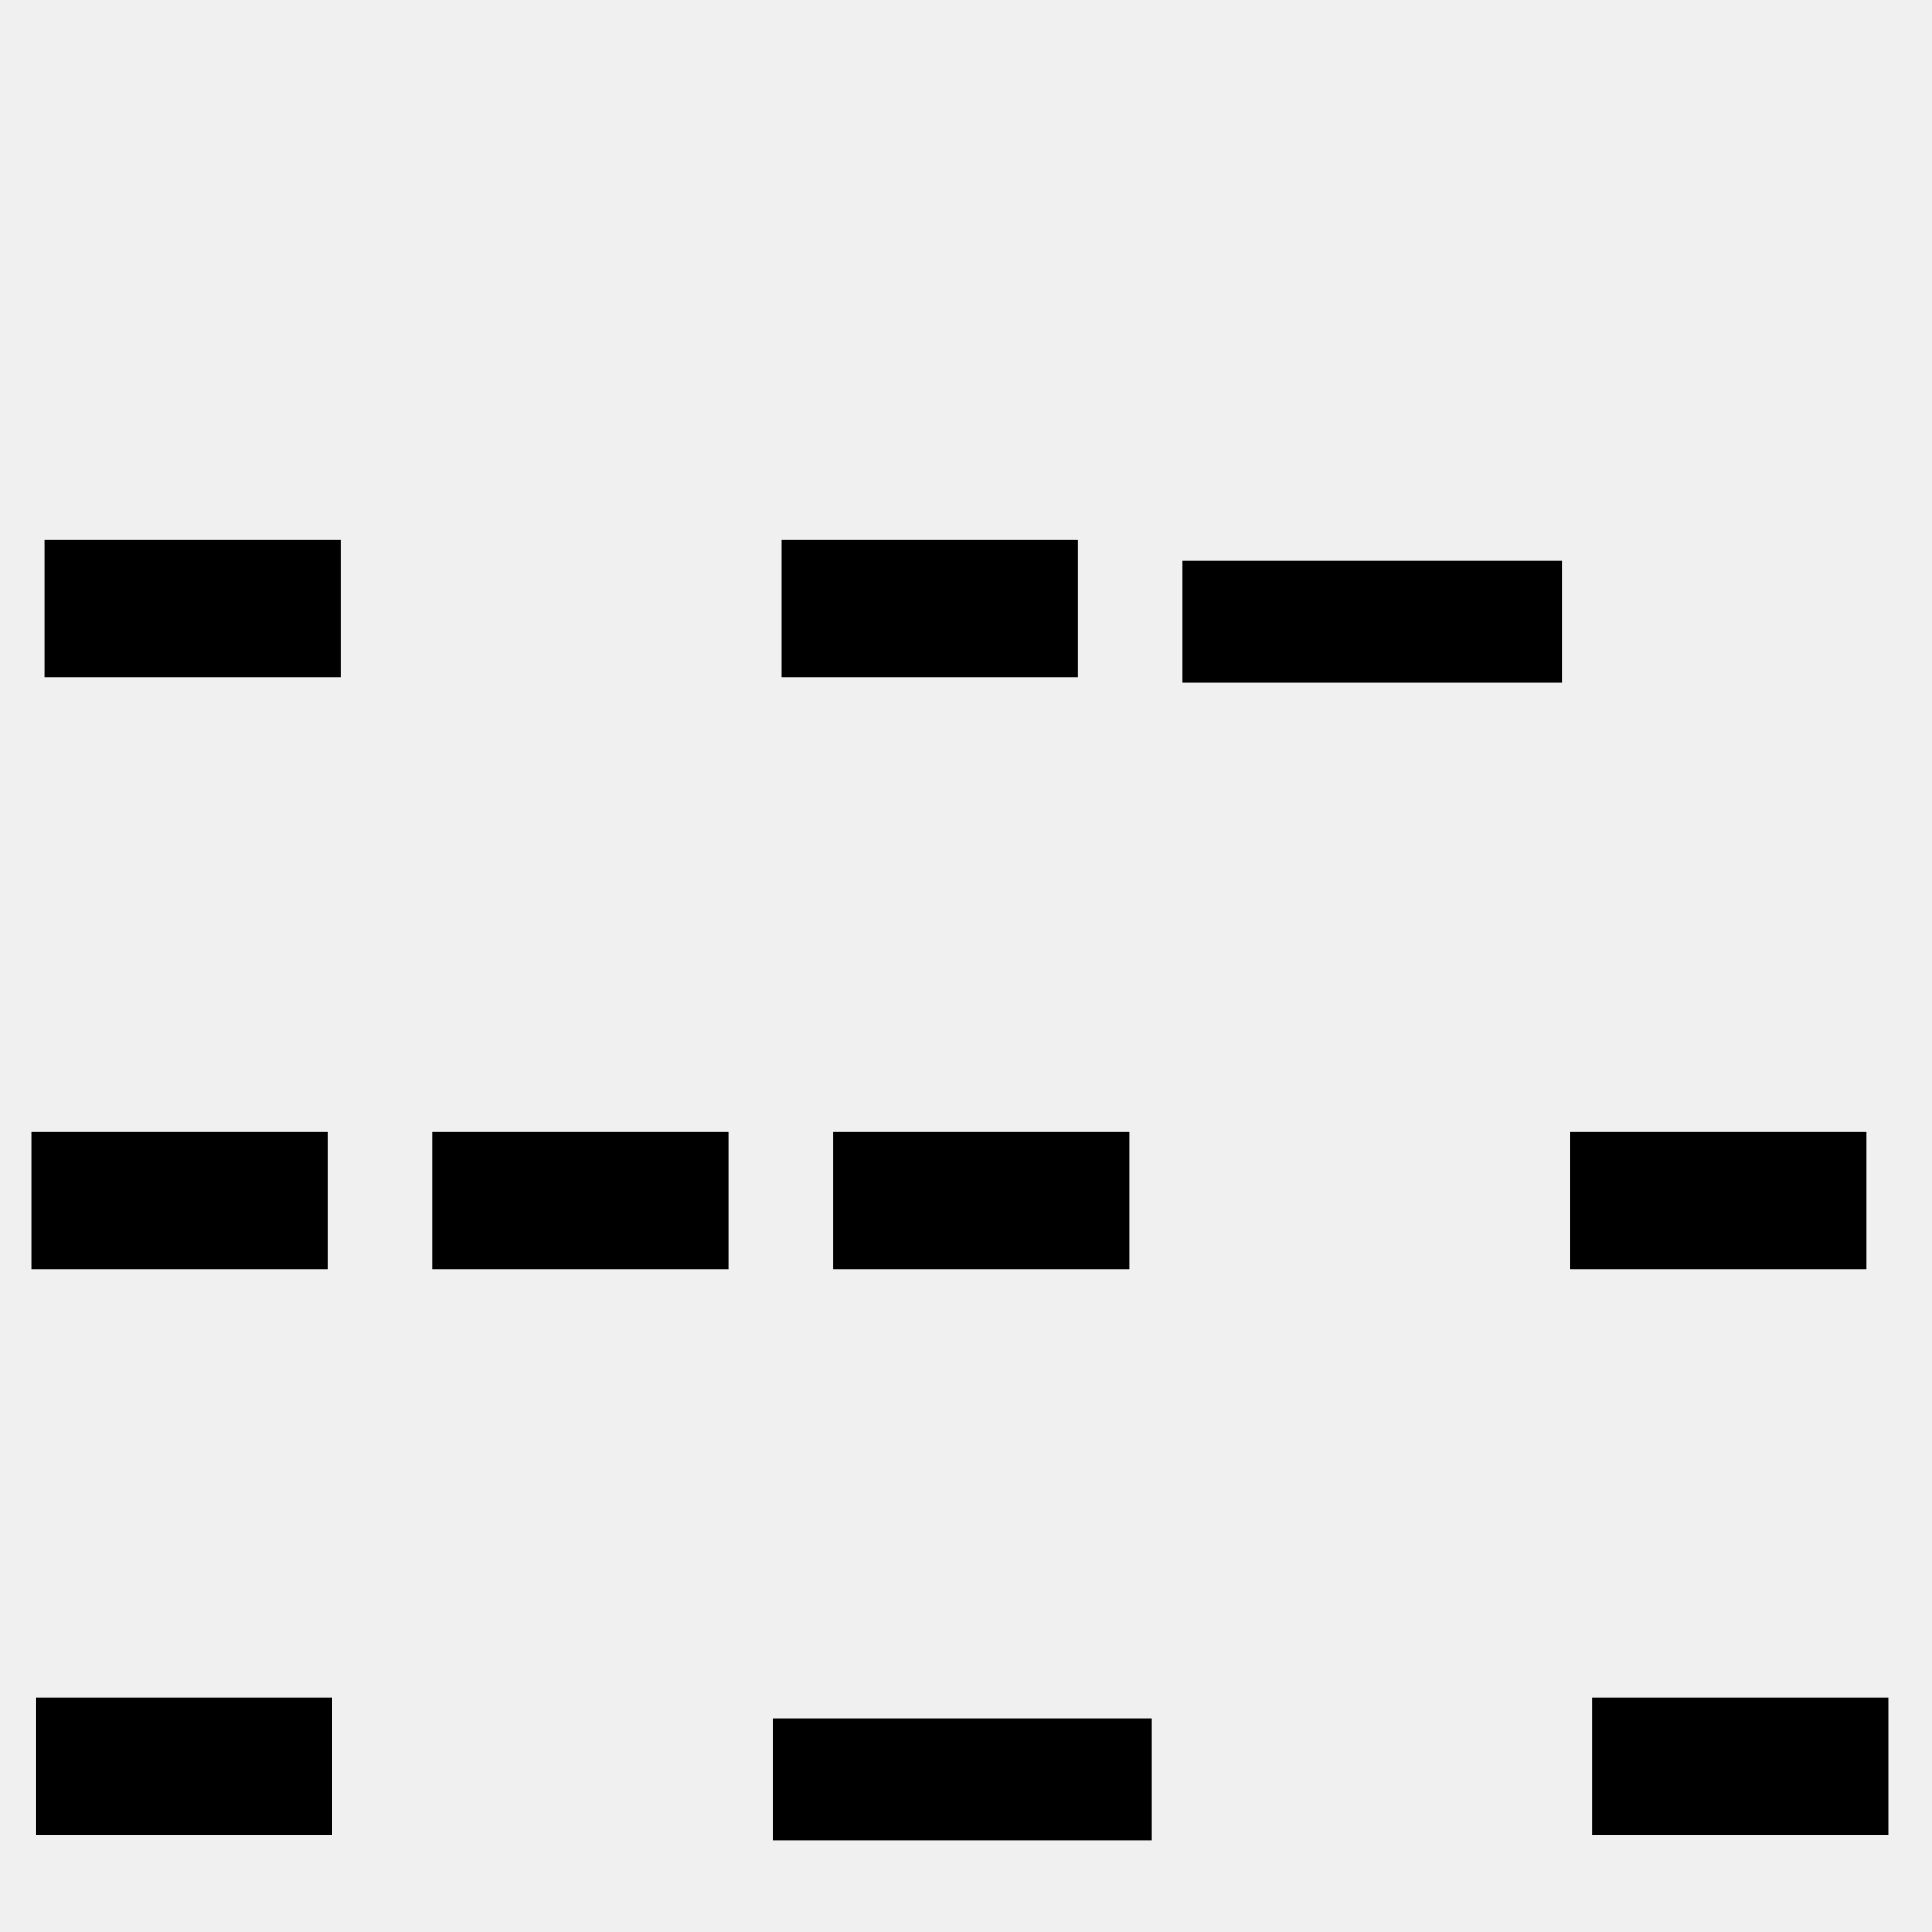
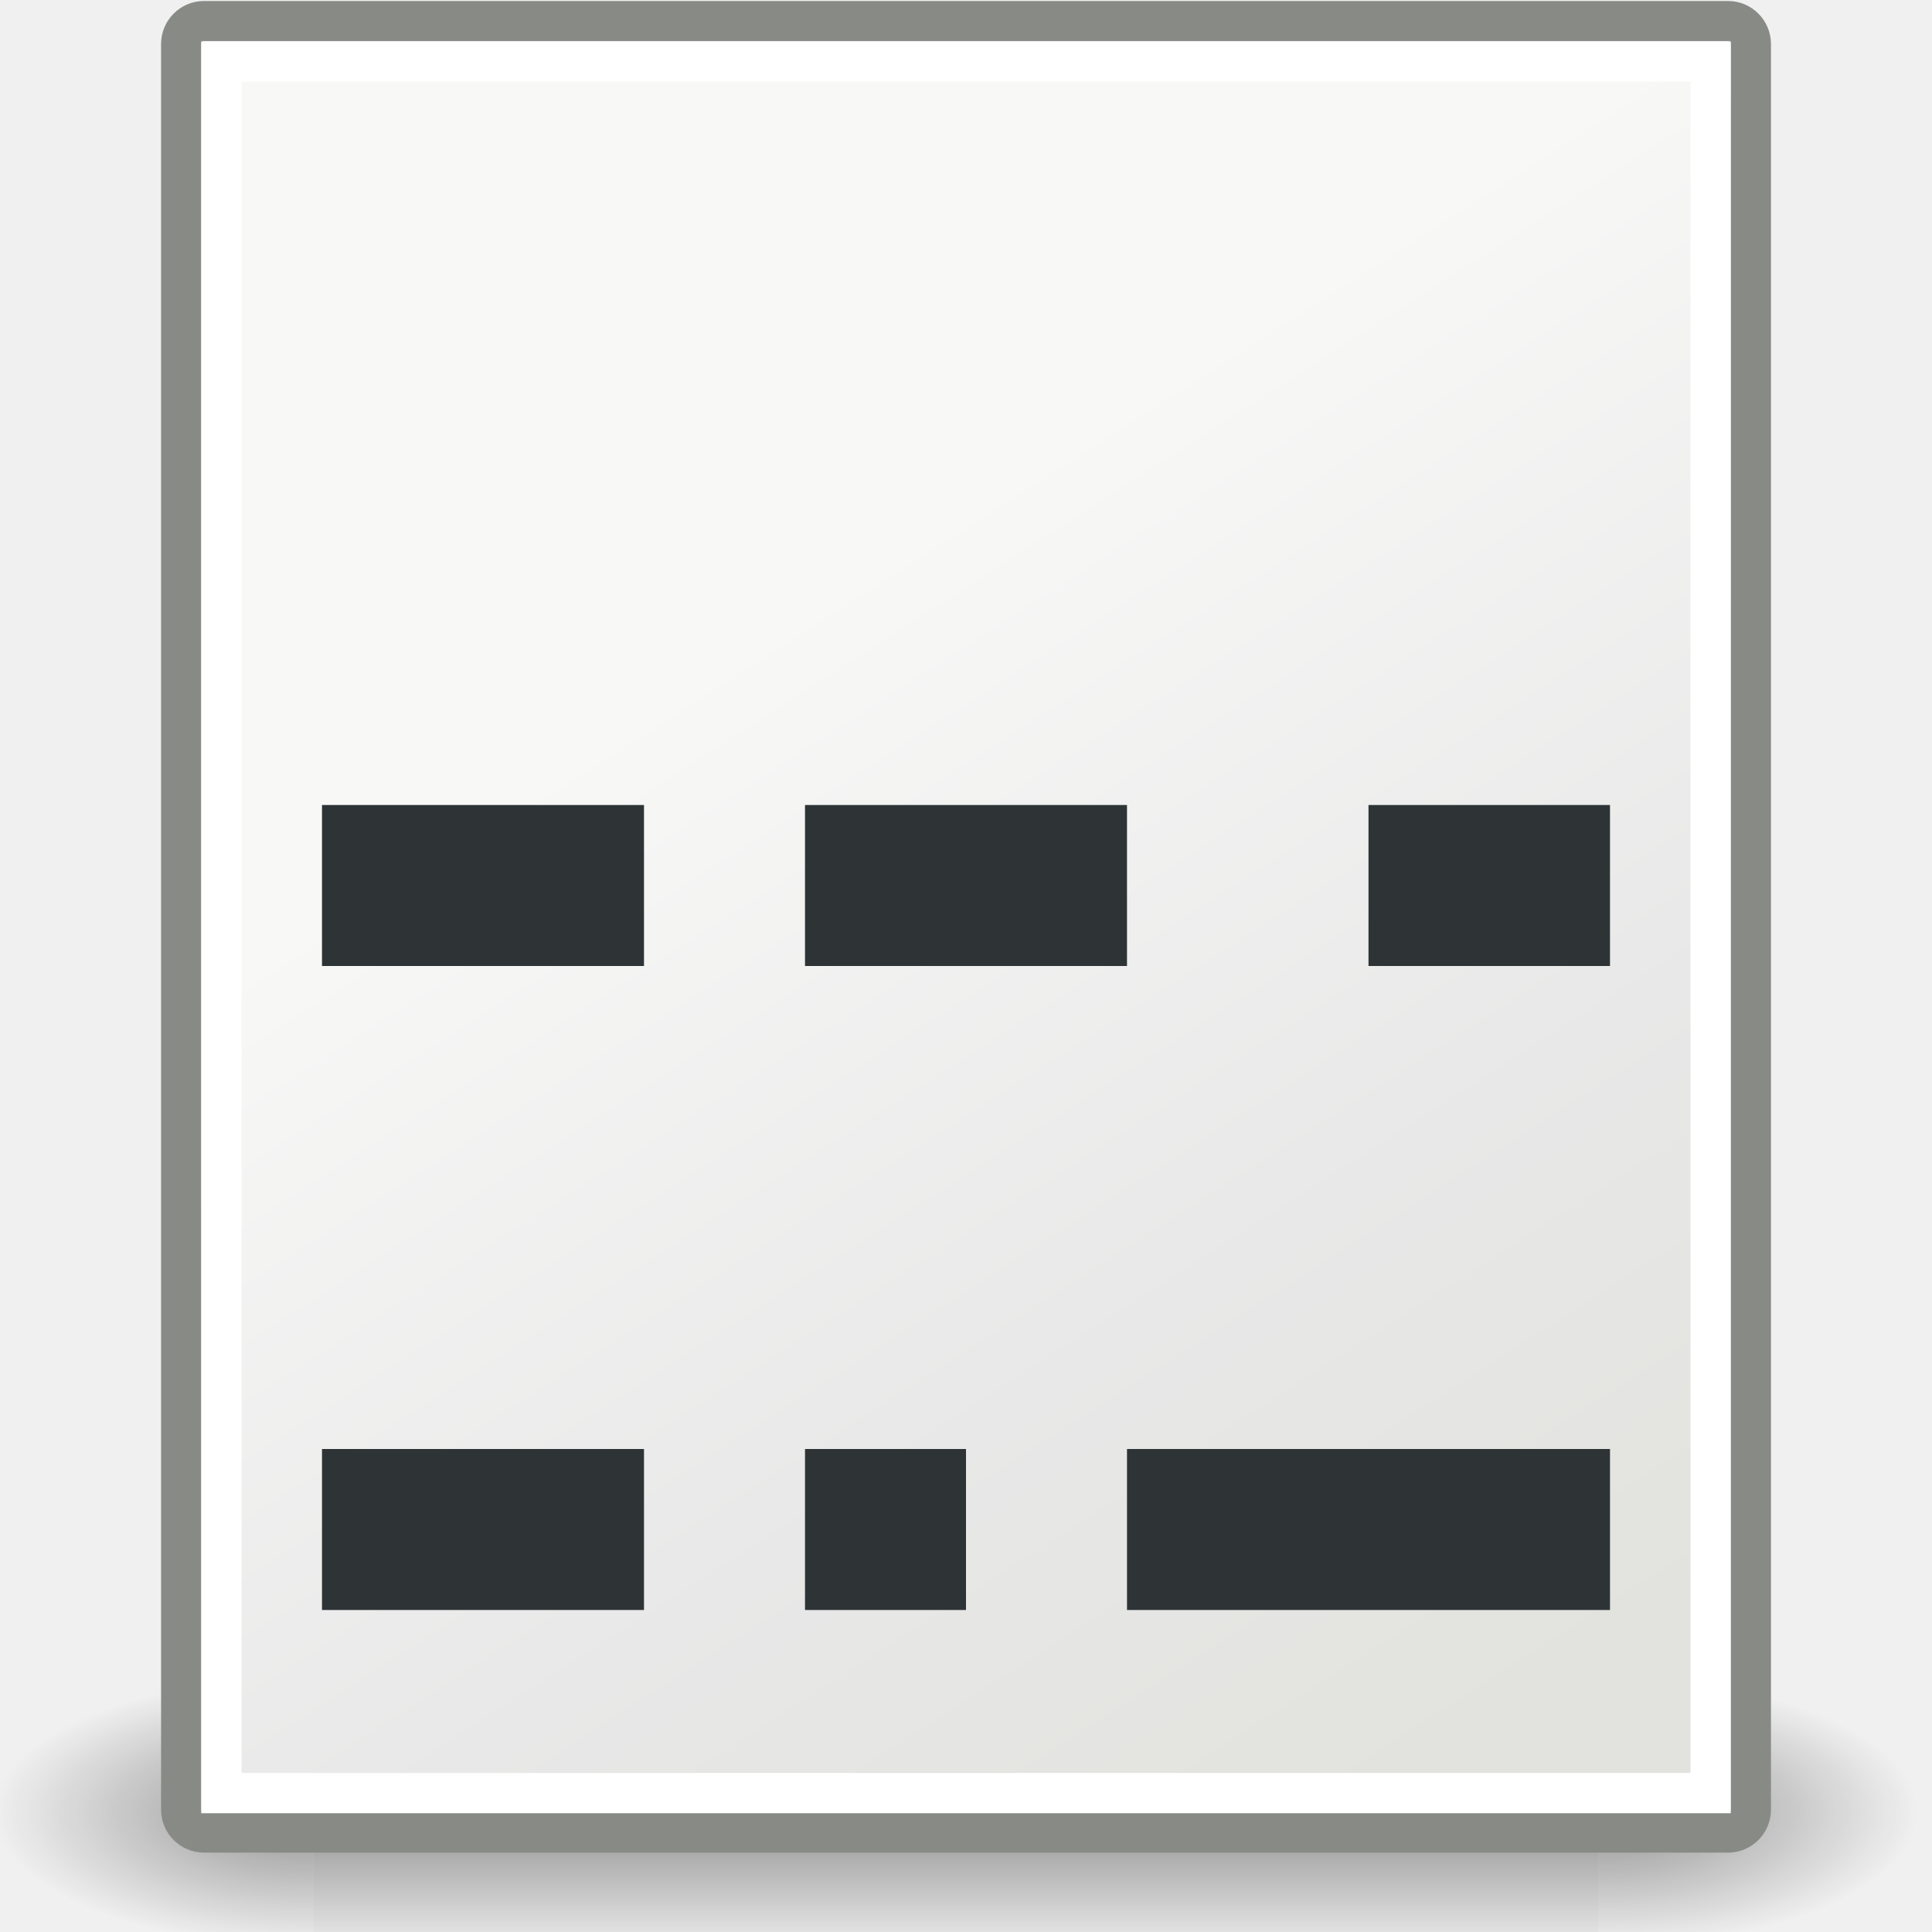
- <svg xmlns="http://www.w3.org/2000/svg" xmlns:xlink="http://www.w3.org/1999/xlink" width="48px" height="48px" id="svg249" version="1.1">
-   <defs id="defs3">
+ <svg xmlns="http://www.w3.org/2000/svg" xmlns:xlink="http://www.w3.org/1999/xlink" width="48px" height="48px" id="svg4198" version="1.1">
+   <defs id="defs4200">
+     <radialGradient xlink:href="#linearGradient5060" id="radialGradient5031" gradientUnits="userSpaceOnUse" gradientTransform="matrix(-2.774389,0,0,1.969706,112.7623,-872.8854)" cx="605.714" cy="486.648" fx="605.714" fy="486.648" r="117.143" />
+     <linearGradient id="linearGradient5060">
+       <stop style="stop-color:black;stop-opacity:1;" offset="0" id="stop5062" />
+       <stop style="stop-color:black;stop-opacity:0;" offset="1" id="stop5064" />
+     </linearGradient>
+     <radialGradient xlink:href="#linearGradient5060" id="radialGradient5029" gradientUnits="userSpaceOnUse" gradientTransform="matrix(2.774389,0,0,1.969706,-1891.633,-872.8854)" cx="605.714" cy="486.648" fx="605.714" fy="486.648" r="117.143" />
    <linearGradient id="linearGradient5048">
      <stop style="stop-color:black;stop-opacity:0;" offset="0" id="stop5050" />
      <stop id="stop5056" offset="0.5" style="stop-color:black;stop-opacity:1;" />
      <stop style="stop-color:black;stop-opacity:0;" offset="1" id="stop5052" />
    </linearGradient>
-     <linearGradient id="linearGradient4542">
-       <stop style="stop-color:#000000;stop-opacity:1;" offset="0" id="stop4544" />
-       <stop style="stop-color:#000000;stop-opacity:0;" offset="1" id="stop4546" />
+     <linearGradient xlink:href="#linearGradient5048" id="linearGradient5027" gradientUnits="userSpaceOnUse" gradientTransform="matrix(2.774389,0,0,1.969706,-1892.179,-872.8854)" x1="302.857" y1="366.648" x2="302.857" y2="609.505" />
+     <linearGradient id="linearGradient3558">
+       <stop style="stop-color:#000000;stop-opacity:1;" offset="0" id="stop3560" />
+       <stop style="stop-color:#000000;stop-opacity:0;" offset="1" id="stop3562" />
    </linearGradient>
-     <radialGradient xlink:href="#linearGradient4542" id="radialGradient4548" cx="24.307" cy="42.078" fx="24.307" fy="42.078" r="15.822" gradientTransform="matrix(1,0,0,0.284916,-6.310056e-16,30.08928)" gradientUnits="userSpaceOnUse" />
-     <linearGradient id="linearGradient15662">
-       <stop style="stop-color:#ffffff;stop-opacity:1;" offset="0" id="stop15664" />
-       <stop style="stop-color:#f8f8f8;stop-opacity:1;" offset="1" id="stop15666" />
+     <radialGradient xlink:href="#linearGradient3558" id="radialGradient3564" cx="22.571" cy="30.857" fx="22.571" fy="30.857" r="15.571" gradientTransform="matrix(1,0,0,0.651376,4.638648e-15,10.75754)" gradientUnits="userSpaceOnUse" />
+     <linearGradient id="linearGradient15218">
+       <stop style="stop-color:#f8f8f7;stop-opacity:1;" offset="0" id="stop15220" />
+       <stop id="stop2269" offset="0.599" style="stop-color:#e8e8e8;stop-opacity:1;" />
+       <stop style="stop-color:#e2e2de;stop-opacity:1;" offset="1" id="stop15222" />
    </linearGradient>
-     <radialGradient gradientUnits="userSpaceOnUse" fy="64.568" fx="20.892" r="5.257" cy="64.568" cx="20.892" id="aigrd3">
-       <stop id="stop15573" style="stop-color:#F0F0F0" offset="0" />
-       <stop id="stop15575" style="stop-color:#9a9a9a;stop-opacity:1;" offset="1" />
-     </radialGradient>
-     <radialGradient gradientUnits="userSpaceOnUse" fy="114.568" fx="20.892" r="5.256" cy="114.568" cx="20.892" id="aigrd2">
-       <stop id="stop15566" style="stop-color:#F0F0F0" offset="0" />
-       <stop id="stop15568" style="stop-color:#9a9a9a;stop-opacity:1;" offset="1" />
-     </radialGradient>
-     <linearGradient id="linearGradient269">
-       <stop style="stop-color:#a3a3a3;stop-opacity:1;" offset="0" id="stop270" />
-       <stop style="stop-color:#4c4c4c;stop-opacity:1;" offset="1" id="stop271" />
-     </linearGradient>
-     <linearGradient id="linearGradient259">
-       <stop style="stop-color:#fafafa;stop-opacity:1;" offset="0" id="stop260" />
-       <stop style="stop-color:#bbbbbb;stop-opacity:1;" offset="1" id="stop261" />
-     </linearGradient>
-     <linearGradient id="linearGradient12512">
-       <stop style="stop-color:#ffffff;stop-opacity:1;" offset="0" id="stop12513" />
-       <stop style="stop-color:#fff520;stop-opacity:0.891;" offset="0.5" id="stop12517" />
-       <stop style="stop-color:#fff300;stop-opacity:0;" offset="1" id="stop12514" />
-     </linearGradient>
+     <linearGradient xlink:href="#linearGradient15218" id="linearGradient2240" gradientUnits="userSpaceOnUse" gradientTransform="matrix(1.342704,0,0,1.235378,-8.219611,-7.549457)" x1="20.794" y1="18.379" x2="35.596" y2="39.6" />
  </defs>
-   <g id="layer6" />
-   <g id="layer1" style="display:inline">
-     <text id="text2877" y="50.784" x="-0.415" style="font-size:24px;font-style:normal;font-variant:normal;font-weight:bold;font-stretch:normal;text-align:start;line-height:125%;writing-mode:lr-tb;text-anchor:start;fill:#000000;fill-opacity:1;stroke:none;font-family:Bitstream Vera Sans;-inkscape-font-specification:Bitstream Vera Sans Bold" xml:space="preserve">
-       <tspan y="50.784" x="-0.415" id="tspan2879">- – -</tspan>
-     </text>
-     <text id="text2893" y="22.026" x="-0.191" style="font-size:24px;font-style:normal;font-variant:normal;font-weight:bold;font-stretch:normal;text-align:start;line-height:125%;writing-mode:lr-tb;text-anchor:start;fill:#000000;fill-opacity:1;stroke:none;font-family:Bitstream Vera Sans;-inkscape-font-specification:Bitstream Vera Sans Bold" xml:space="preserve">
-       <tspan y="22.026" x="-0.191" id="tspan2895">- -–</tspan>
-     </text>
-     <text id="text2901" y="36.735" x="-0.52" style="font-size:24px;font-style:normal;font-variant:normal;font-weight:bold;font-stretch:normal;text-align:start;line-height:125%;writing-mode:lr-tb;text-anchor:start;fill:#000000;fill-opacity:1;stroke:none;font-family:Bitstream Vera Sans;-inkscape-font-specification:Bitstream Vera Sans Bold" xml:space="preserve">
-       <tspan y="36.735" x="-0.52" id="tspan2903">--- -</tspan>
-     </text>
+   <g id="layer1">
+     <g style="display:inline" id="g5022" transform="matrix(2.382811e-2,0,0,1.448788e-2,44.94353,43.77878)">
+       <rect y="-150.697" x="-1559.252" height="478.357" width="1339.633" id="rect4173" style="opacity:0.402;color:black;fill:url(#linearGradient5027);fill-opacity:1;fill-rule:nonzero;stroke:none;stroke-width:1;stroke-linecap:round;stroke-linejoin:miter;marker:none;marker-start:none;marker-mid:none;marker-end:none;stroke-miterlimit:4;stroke-dasharray:none;stroke-dashoffset:0;stroke-opacity:1;visibility:visible;display:inline;overflow:visible" />
+       <path id="path5058" d="M -219.619,-150.68 C -219.619,-150.68 -219.619,327.65 -219.619,327.65 C -76.745,328.551 125.781,220.481 125.781,88.454 C 125.781,-43.572 -33.655,-150.68 -219.619,-150.68 z " style="opacity:0.402;color:black;fill:url(#radialGradient5029);fill-opacity:1;fill-rule:nonzero;stroke:none;stroke-width:1;stroke-linecap:round;stroke-linejoin:miter;marker:none;marker-start:none;marker-mid:none;marker-end:none;stroke-miterlimit:4;stroke-dasharray:none;stroke-dashoffset:0;stroke-opacity:1;visibility:visible;display:inline;overflow:visible" />
+       <path style="opacity:0.402;color:black;fill:url(#radialGradient5031);fill-opacity:1;fill-rule:nonzero;stroke:none;stroke-width:1;stroke-linecap:round;stroke-linejoin:miter;marker:none;marker-start:none;marker-mid:none;marker-end:none;stroke-miterlimit:4;stroke-dasharray:none;stroke-dashoffset:0;stroke-opacity:1;visibility:visible;display:inline;overflow:visible" d="M -1559.252,-150.68 C -1559.252,-150.68 -1559.252,327.65 -1559.252,327.65 C -1702.127,328.551 -1904.652,220.481 -1904.652,88.454 C -1904.652,-43.572 -1745.216,-150.68 -1559.252,-150.68 z " id="path5018" />
+     </g>
+     <rect style="opacity:1;fill:url(#linearGradient2240);fill-opacity:1;fill-rule:evenodd;stroke:#888a85;stroke-width:1;stroke-linecap:butt;stroke-linejoin:miter;stroke-miterlimit:4;stroke-dasharray:none;stroke-dashoffset:0;stroke-opacity:1" id="rect4238" width="38.997" height="45.003" x="4.502" y="0.525" rx="0.567" ry="0.567" />
+     <rect style="opacity:1;fill:none;fill-opacity:1;fill-rule:evenodd;stroke:white;stroke-width:1;stroke-linecap:butt;stroke-linejoin:miter;stroke-miterlimit:4;stroke-dasharray:none;stroke-dashoffset:0;stroke-opacity:1" id="rect2245" width="37" height="43.022" x="5.5" y="1.527" rx="0" ry="0" />
+     <rect style="fill:#2e3436;fill-opacity:1;stroke:none" id="rect3057" width="8" height="4" x="8" y="20" />
+     <rect style="fill:#2e3436;fill-opacity:1;stroke:none" id="rect3057-1" width="8" height="4" x="8" y="36" />
+     <rect style="fill:#2e3436;fill-opacity:1;stroke:none" id="rect3057-7" width="8" height="4" x="20" y="20" />
+     <rect style="fill:#2e3436;fill-opacity:1;stroke:none" id="rect3057-4-2-4" width="4" height="4" x="20" y="36" />
+     <rect style="fill:#2e3436;fill-opacity:1;stroke:none" id="rect3057-7-8-51" width="12" height="4" x="28" y="36" />
+     <rect style="fill:#2e3436;fill-opacity:1;stroke:none" id="rect3057-9-4-7" width="6" height="4" x="34" y="20" />
  </g>
-   <g id="layer4" style="display:inline" />
</svg>
